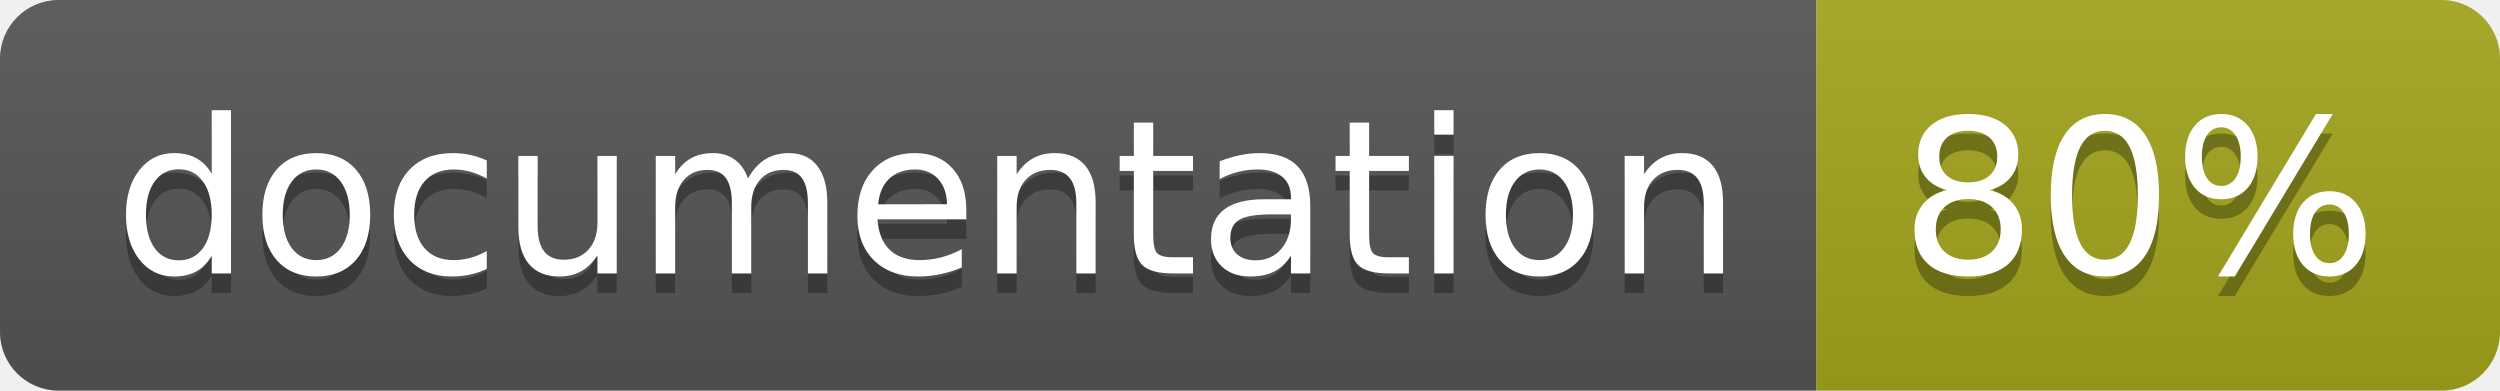
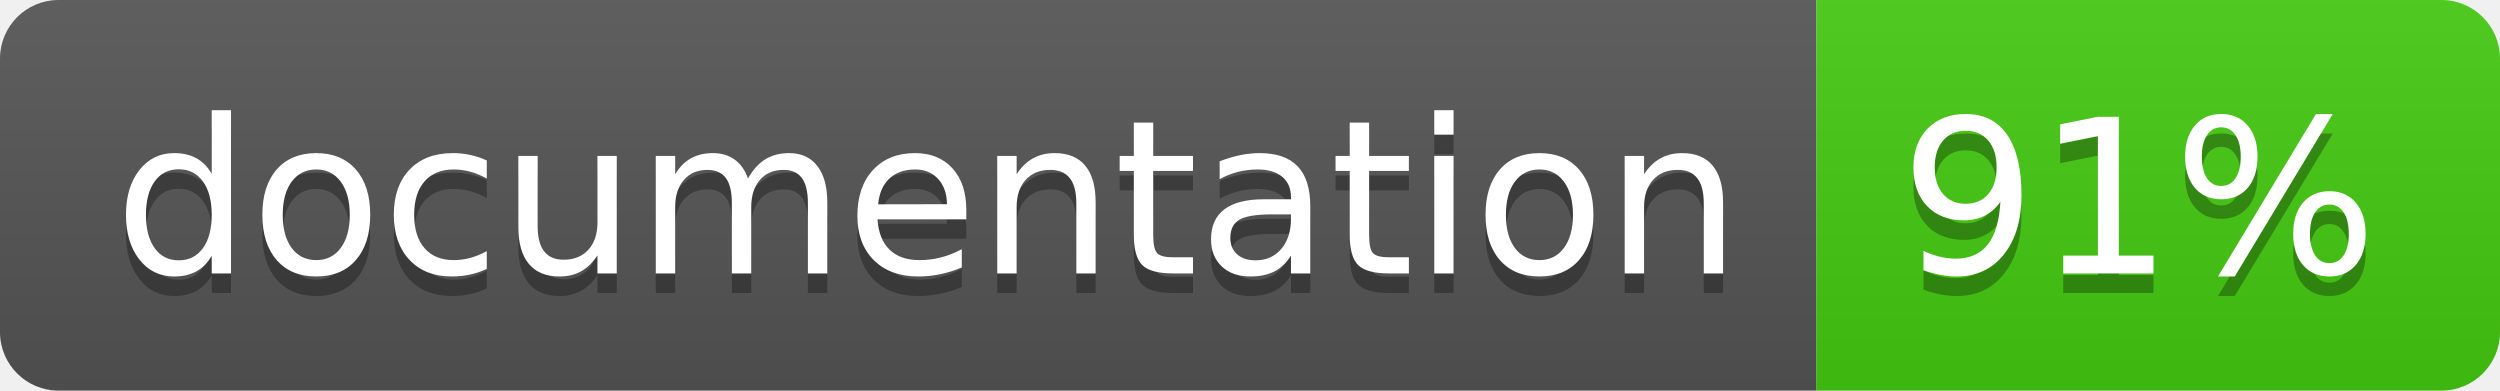
<svg xmlns="http://www.w3.org/2000/svg" width="128" height="20">
  <linearGradient id="b" x2="0" y2="100%">
    <stop offset="0" stop-color="#bbb" stop-opacity=".1" />
    <stop offset="1" stop-opacity=".1" />
  </linearGradient>
  <clipPath id="a">
    <rect width="128" height="20" rx="3" fill="#fff" />
  </clipPath>
  <g clip-path="url(#a)">
    <path fill="#555" d="M0 0h93v20H0z" />
-     <path fill="#a4a61d" d="M93 0h35v20H93z" />
+     <path fill="#4c1" d="M93 0h35v20H93z" />
    <path fill="url(#b)" d="M0 0h128v20H0z" />
  </g>
  <g fill="#fff" text-anchor="middle" font-family="DejaVu Sans,Verdana,Geneva,sans-serif" font-size="110">
    <text x="475" y="150" fill="#010101" fill-opacity=".3" transform="scale(.1)" textLength="830">
      documentation
    </text>
    <text x="475" y="140" transform="scale(.1)" textLength="830">
      documentation
    </text>
    <text x="1095" y="150" fill="#010101" fill-opacity=".3" transform="scale(.1)" textLength="250">
-       80%
+       91%
    </text>
    <text x="1095" y="140" transform="scale(.1)" textLength="250">
-       80%
+       91%
    </text>
  </g>
</svg>
